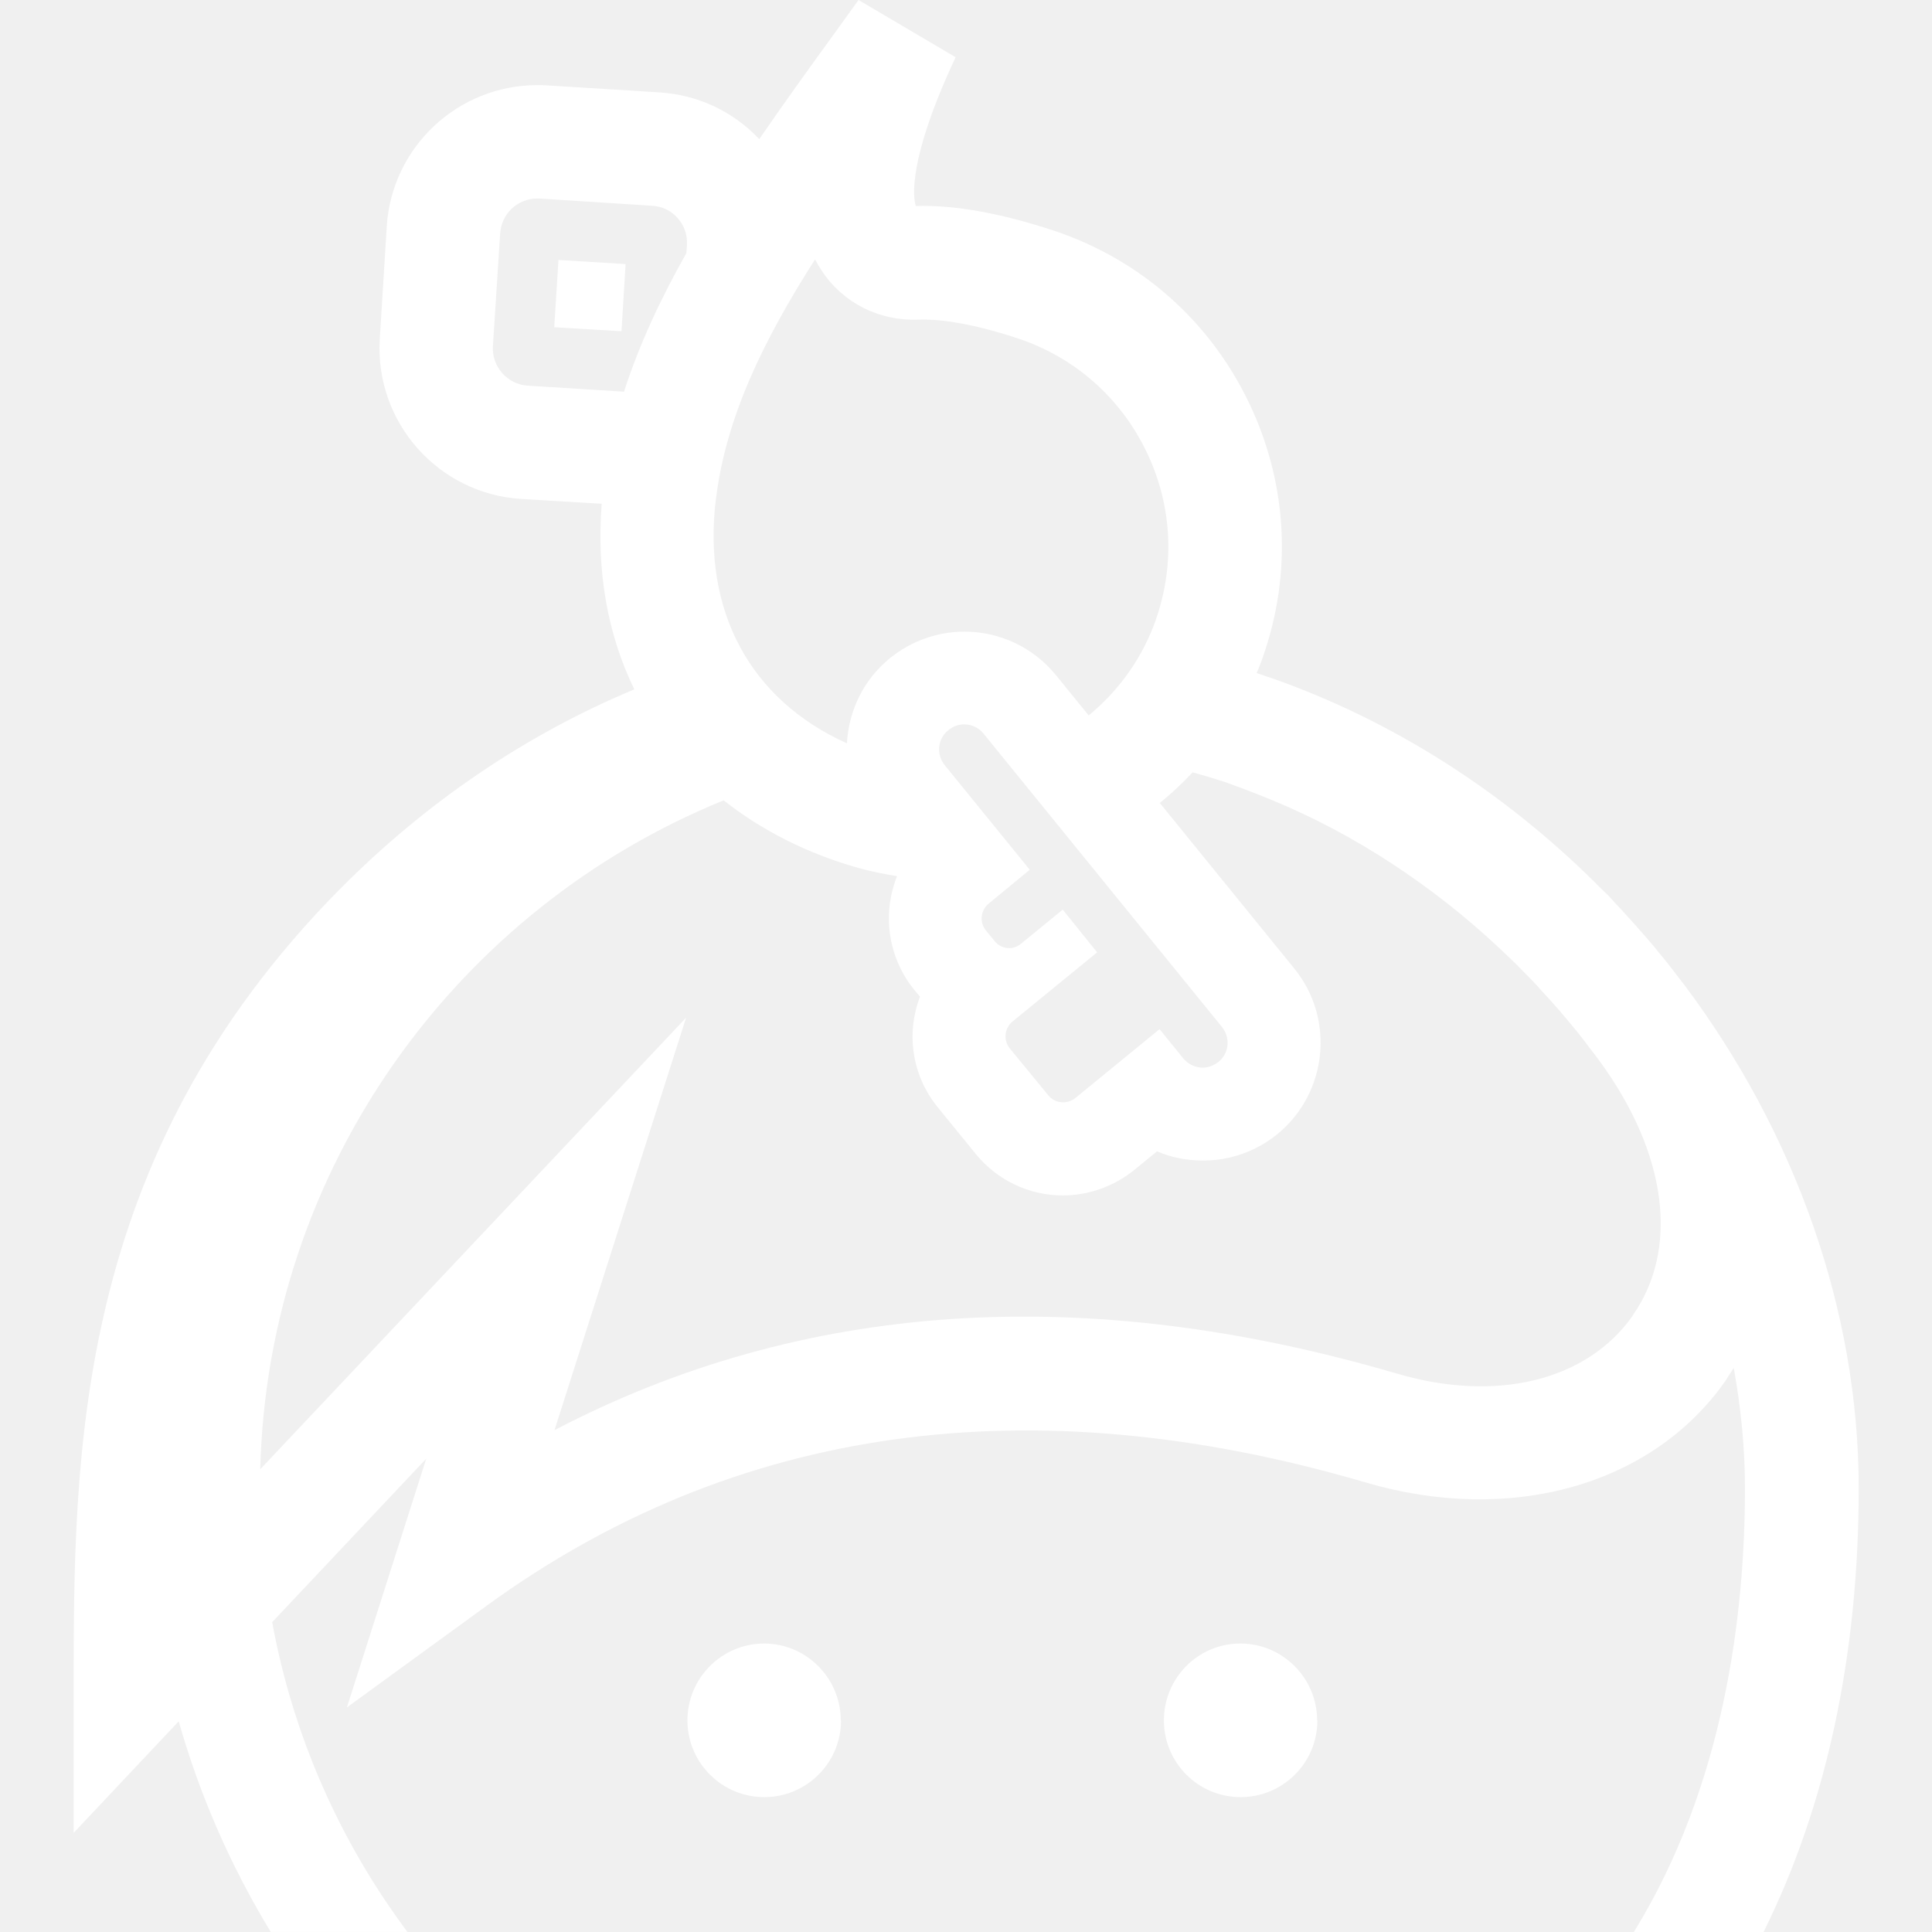
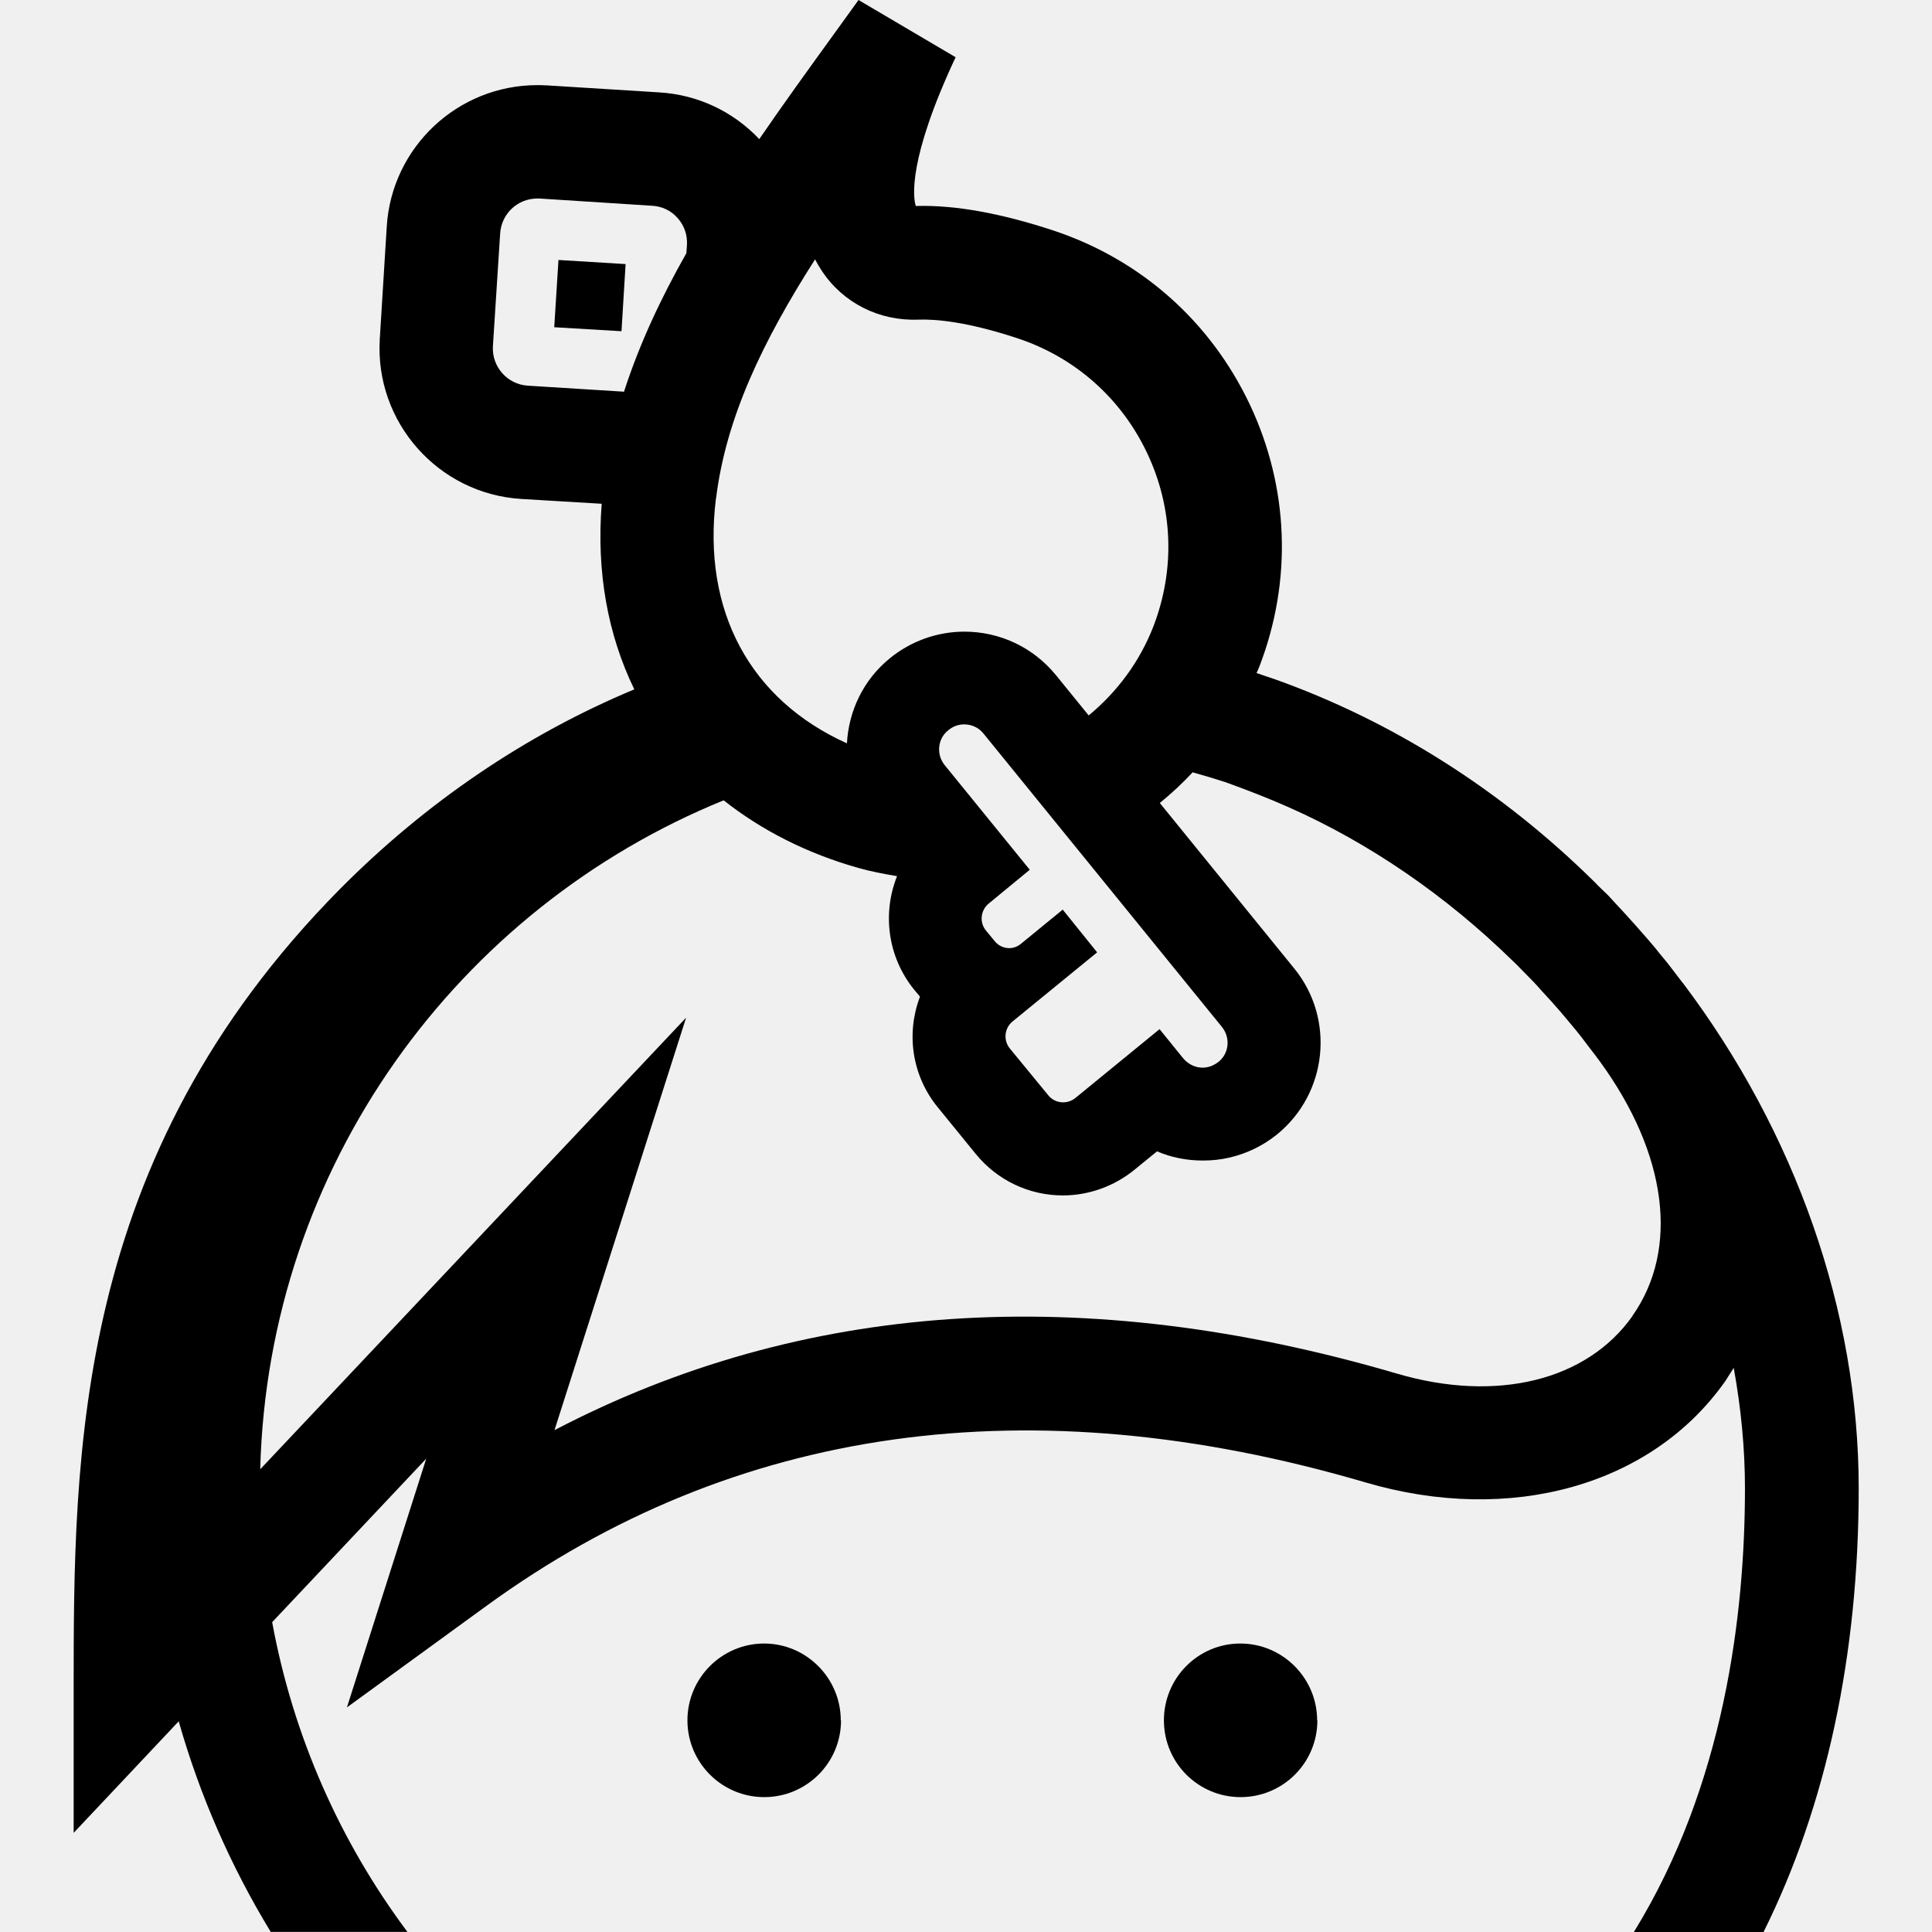
- <svg xmlns="http://www.w3.org/2000/svg" fill="#fff" viewBox="0 0 16 16">
+ <svg xmlns="http://www.w3.org/2000/svg" viewBox="0 0 16 16">
  <path d="M6.965 14.247c0 .352-.285.636-.636.636-.35 0-.636-.284-.636-.636 0-.35.285-.636.635-.636.35 0 .635.287.635.637M10.91 14.247c0 .352-.285.636-.636.636s-.635-.284-.635-.636c0-.35.282-.636.633-.636s.636.287.636.637" />
  <path d="M13.937 8.142l-.104-.136c-.03-.04-.063-.078-.095-.117-.03-.04-.062-.075-.093-.112-.07-.08-.14-.16-.214-.24l-.05-.053-.06-.066-.09-.087c-.01-.012-.022-.023-.034-.035-.773-.76-1.67-1.325-2.637-1.67l-.154-.052c.008-.018.017-.036.024-.055.273-.71.245-1.482-.08-2.17-.327-.69-.904-1.2-1.626-1.44-.437-.144-.82-.213-1.14-.203-.022-.07-.067-.385.33-1.232L7.11 0l-.192.266c-.22.304-.432.597-.63.886-.218-.23-.51-.368-.83-.387l-.93-.058H4.52C4.498.705 4.473.705 4.45.705c-.66 0-1.206.514-1.247 1.17l-.058.935v.002c-.04.686.485 1.277 1.17 1.32l.668.04c-.044.56.048 1.08.27 1.537-.897.374-1.724.934-2.44 1.656C.61 9.594.61 12.034.61 13.996v1.183l.87-.924c.176.62.434 1.205.762 1.744h1.132c-.555-.743-.946-1.617-1.12-2.565L3.53 12.08l-.657 2.06 1.16-.844c2.05-1.49 4.496-1.834 7.273-1.02 1.204.355 2.374.026 2.982-.838l.07-.11c.06.332.093.665.093.997 0 1.042-.17 2.458-.92 3.675h1.074c.518-1.042.788-2.288.788-3.675 0-1.466-.524-2.947-1.455-4.183zM5.93 4.128c.082-.668.386-1.3.82-1.98.017.033.036.064.056.095.176.266.475.417.8.404.144-.005.404.017.822.155.476.158.857.496 1.072.95s.233.962.053 1.433c-.115.297-.303.547-.537.74l-.272-.335-.002-.002c-.186-.227-.462-.357-.755-.357-.224 0-.443.078-.617.22-.222.18-.342.44-.356.705-.8-.36-1.2-1.095-1.085-2.027zM8.8 7.534l-.346.283c-.03.024-.063.035-.097.035-.044 0-.088-.02-.118-.056l-.074-.09c-.055-.067-.045-.167.023-.223l.34-.28-.704-.866c-.072-.088-.06-.22.03-.29.038-.032.084-.048.13-.048.06 0 .12.025.16.075l1.975 2.43c.073.09.06.22-.028.29-.026.02-.055.035-.084.042-.016.004-.03.006-.047.006-.06 0-.118-.027-.16-.076l-.197-.243-.697.57c-.03.024-.066.036-.102.036-.046 0-.093-.02-.124-.06l-.317-.386c-.055-.068-.046-.168.023-.224l.7-.572-.285-.354zm-3.63-4.29l-.798-.05c-.17-.01-.3-.157-.29-.326l.06-.934c.01-.163.144-.29.307-.29h.017l.934.06c.082.004.158.04.212.102.055.062.082.14.077.224l-.005.067c-.214.378-.39.756-.516 1.146zm8.35 7.654c-.378.536-1.125.72-1.95.478-2.59-.76-4.93-.602-6.978.468l1.09-3.416-3.527 3.74C2.22 9.66 3.79 7.524 5.993 6.628c.314.248.69.44 1.116.56.106.03.214.05.32.068-.122.305-.08.665.14.938l.05.06c-.115.3-.07.65.147.916l.316.388c.178.217.44.342.72.342.214 0 .423-.075.59-.21l.19-.155c.116.05.245.076.378.076.075 0 .148-.007.22-.024.145-.033.283-.1.398-.194.416-.34.48-.956.14-1.373L9.605 6.65c.096-.078.187-.163.272-.254.09.025.18.052.267.08.177.064.355.132.53.21.67.297 1.302.733 1.847 1.265.02.02.04.037.057.056l.114.116c.025.026.05.053.073.08.054.057.107.117.16.178l.084.1c.03.035.058.07.087.107l.076.1c.026.034.053.068.078.103.558.766.658 1.553.27 2.105z" />
  <path d="M5.147 2.743L4.59 2.71l.035-.557.556.034z" />
</svg>
